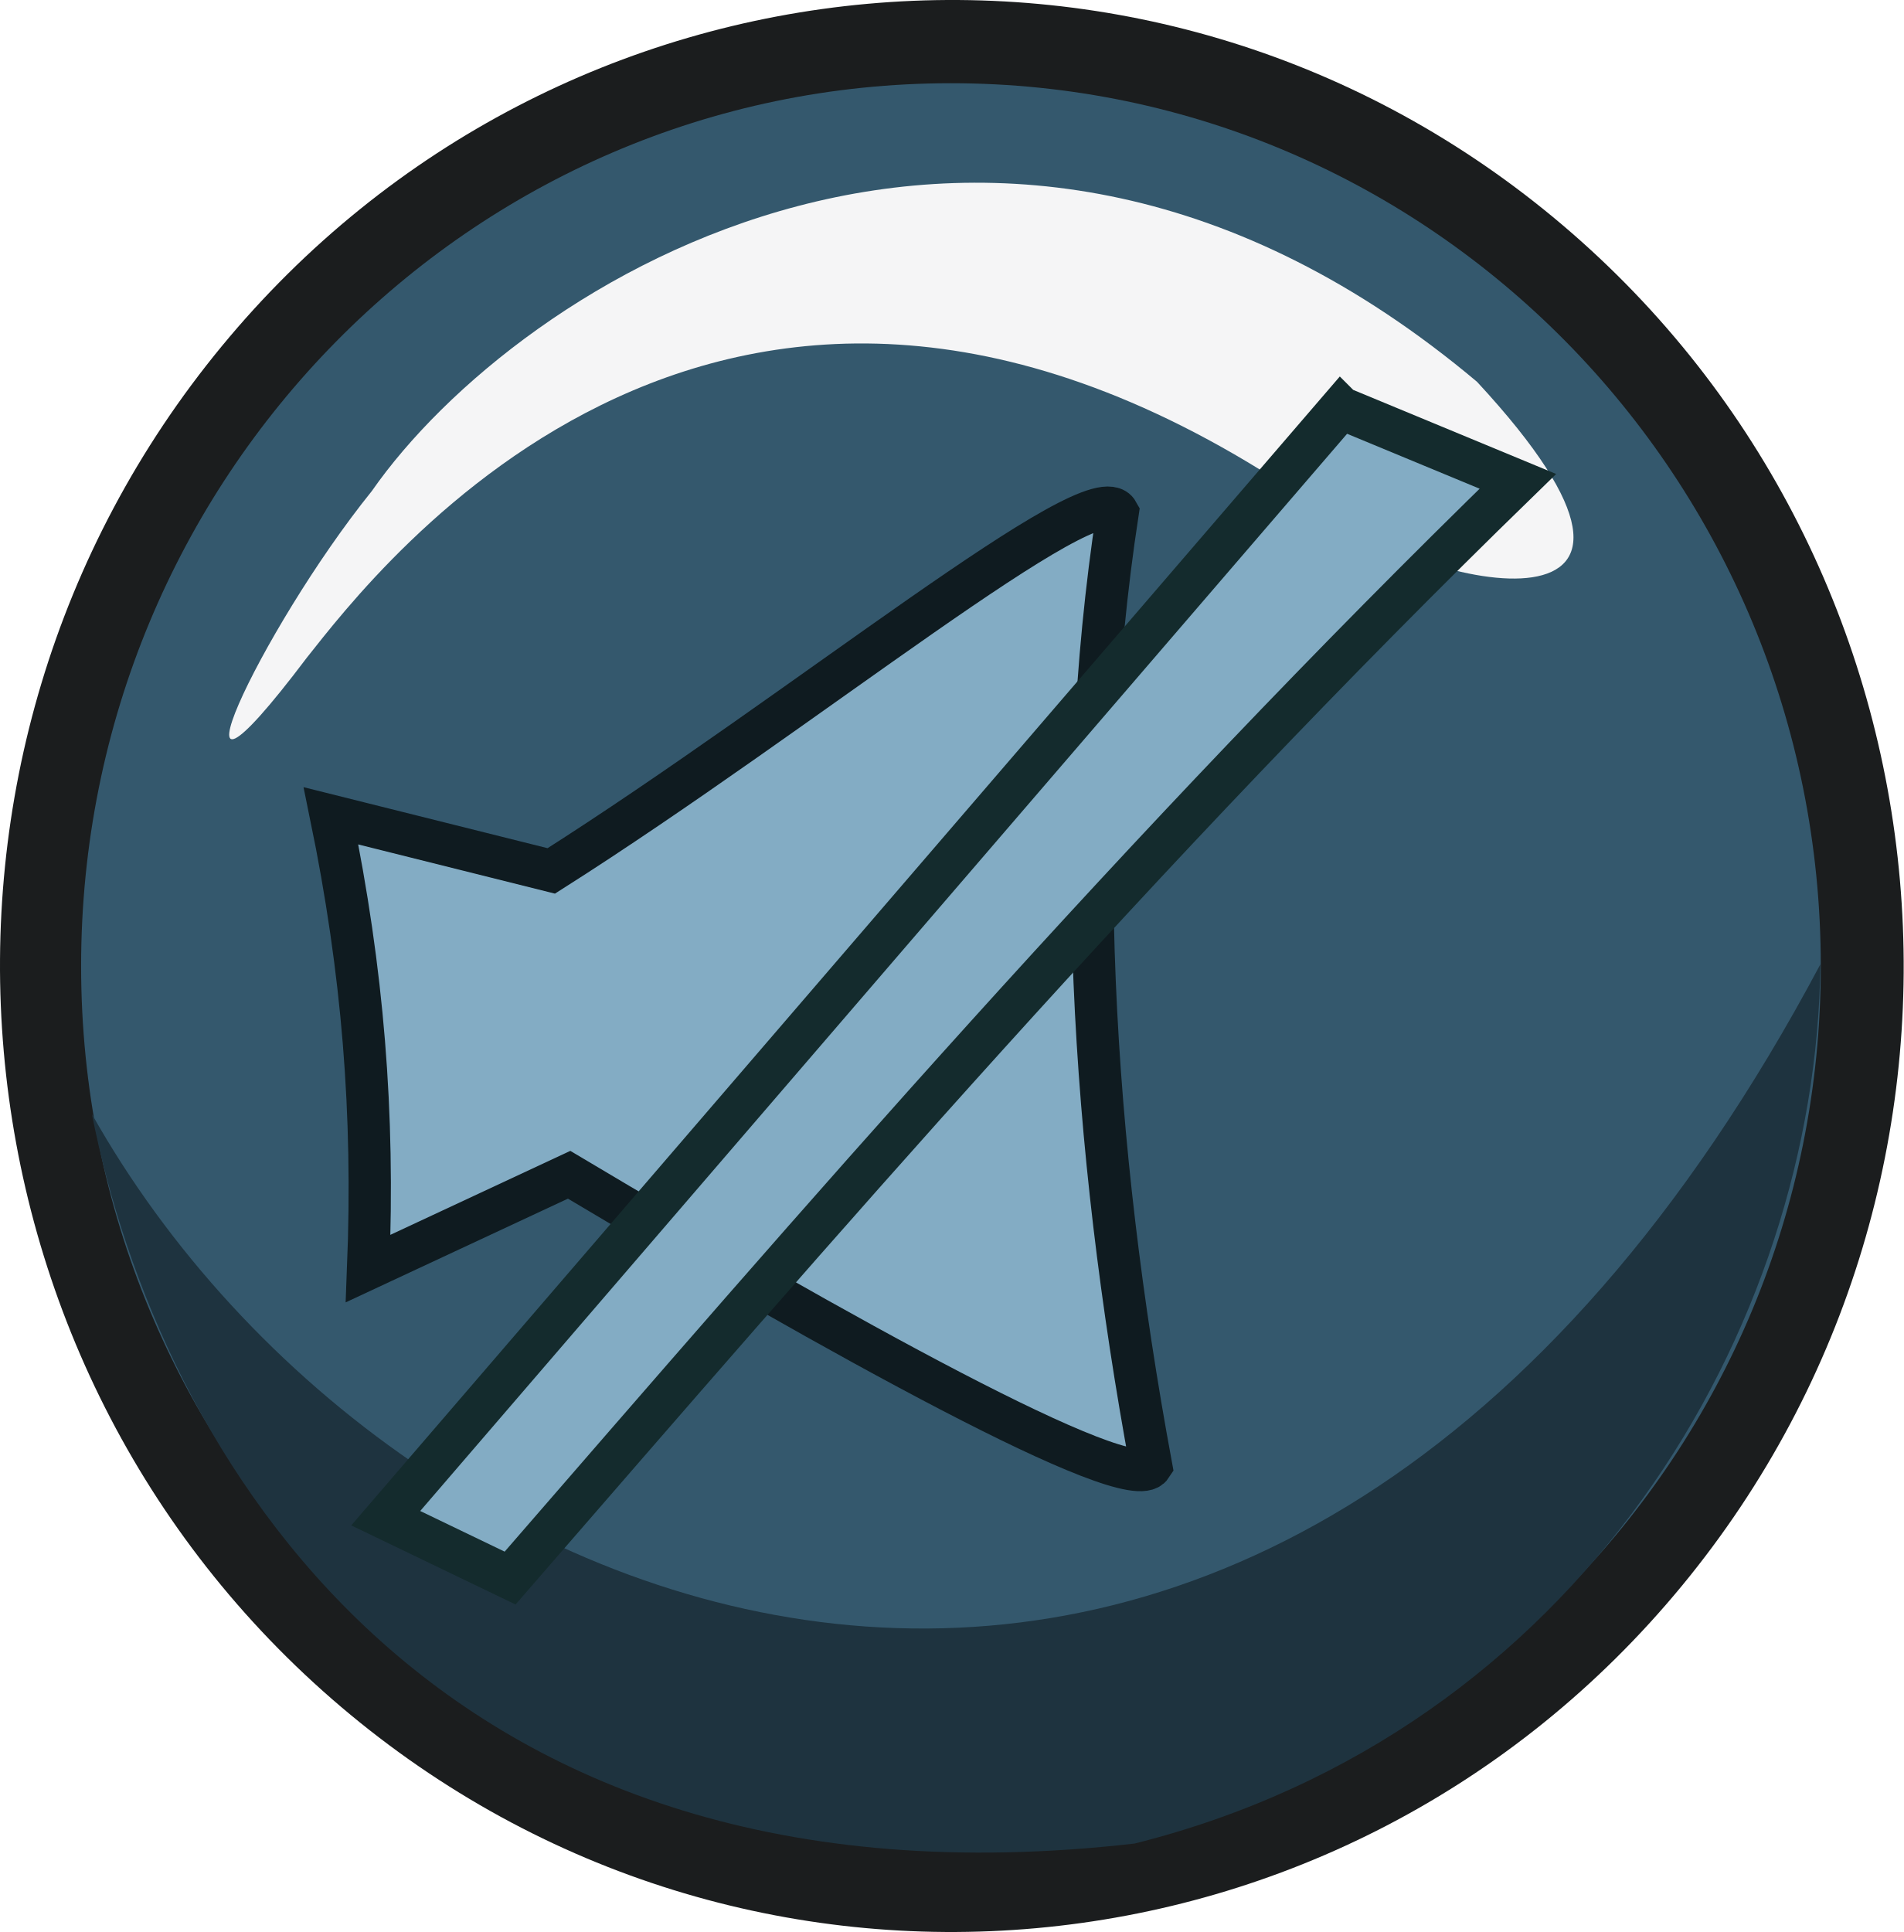
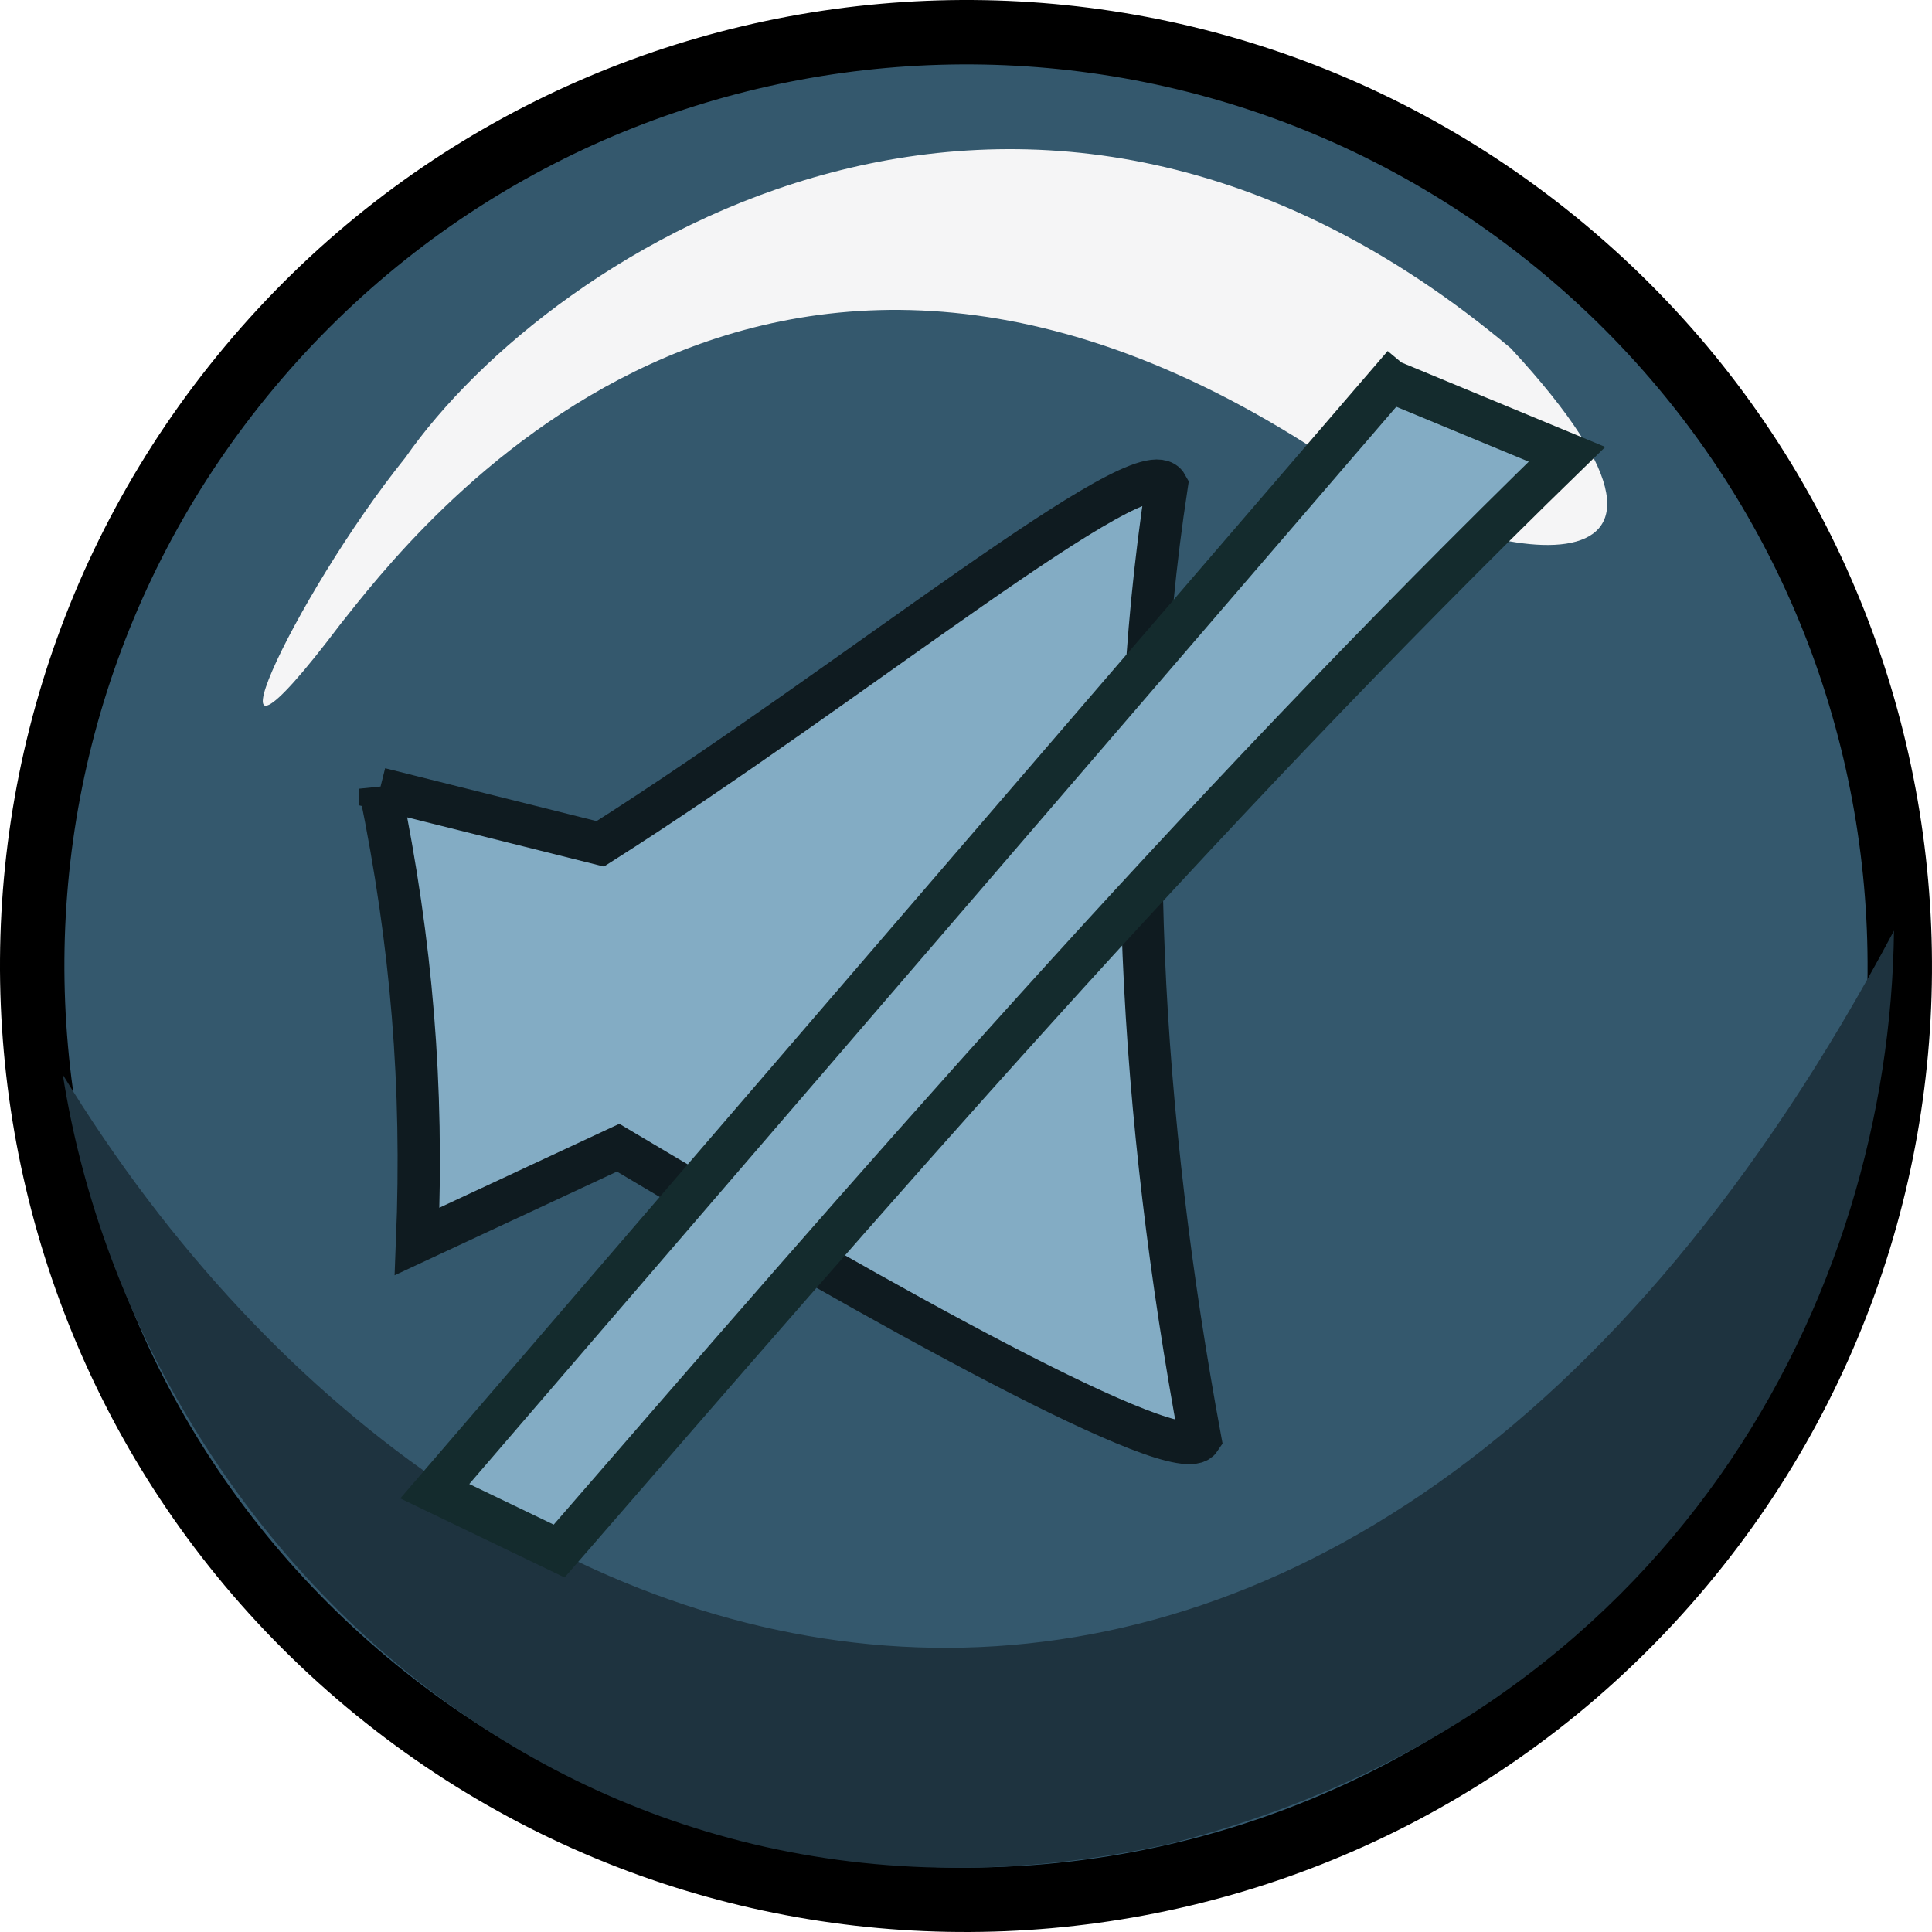
- <svg xmlns="http://www.w3.org/2000/svg" width="357.243" height="362.52" id="svg2992" version="1.1">
+ <svg xmlns="http://www.w3.org/2000/svg" width="120" height="120" id="svg2992" version="1.1">
  <defs id="defs2994">
-     </defs>
-   <g id="layer1" transform="translate(-220.3323,-315.3875)">
-     <g id="g4347" transform="matrix(16.09749,0,0,16.09749,-3552.346,-14666.165)">
-       <g transform="translate(9.111174,14.35597)" id="g4224-6">
-         <path style="fill:#1b1d1e;fill-opacity:1;stroke:none" id="path7980-7-2" d="m 258.491,577.834 c 0,58.876 -47.728,106.604 -106.604,106.604 -58.876,0 -106.604,-47.728 -106.604,-106.604 0,-58.876 47.728,-106.604 106.604,-106.604 58.876,0 106.604,47.728 106.604,106.604 z" transform="matrix(0.07983502,0.06777172,-0.06678506,0.08101448,262.8142,870.4739)" />
-         <path style="fill:#34586d;fill-opacity:1;stroke:none" id="path6247-5-8-3" d="m 574.286,384.505 c 0,96.65 -78.35,175 -175,175 -96.65,0 -175,-78.35 -175,-175 0,-96.65 78.35,-175 175,-175 96.65,0 175,78.35 175,175 z" transform="matrix(0.05794391,0,0,0.05879995,213.2028,904.9716)" />
-         <path style="fill:#f5f5f6;fill-opacity:1;stroke:none" d="m 396.293,319.378 c 3.979,3.013 14.141,4.877 5.584,-4.222 -16.663,-13.799 -33.146,-3.396 -38.178,3.722 -3.872,4.731 -7.628,12.7 -2.237,5.661 2.341,-2.895 14.593,-18.975 34.831,-5.161 z" id="path4739-6" transform="matrix(0.3374914,0,0,0.3424774,106.8416,812.8369)" />
-         <path style="fill:#1e333f;fill-opacity:1;stroke:none" d="m 354.03,340.075 c 10.512,18.418 40.876,29.802 59.708,-5.095 -0.143,12.405 -8.335,26.137 -23.69,29.928 -24.39,2.746 -33.731,-13.459 -36.017,-24.833 z" id="path4741-4" transform="matrix(0.3374914,0,0,0.3424774,106.8416,812.8369)" />
-       </g>
-       <path id="path4230-1" d="m 238.223,940.186 c 0.373,1.815 0.505,3.462 0.433,5.277 L 240.999,944.37 c 3.071,1.831 6.543,3.767 6.785,3.396 -0.694,-3.751 -0.932,-7.585 -0.39,-11.118 -0.263,-0.478 -3.659,2.312 -6.603,4.18 l -2.568,-0.642 z" style="fill:#83acc4;fill-opacity:1;stroke:#0f1b20;stroke-width:0.493;stroke-miterlimit:4;stroke-opacity:1;stroke-dasharray:none" />
-       <path id="path4338" d="m 249.998,935.433 2.061,0.854 c -4.417,4.297 -8.176,8.669 -11.748,12.784 l -1.45,-0.698 11.136,-12.941 z" style="fill:#83acc4;fill-opacity:1;stroke:#142b2d;stroke-width:0.5;stroke-linecap:butt;stroke-linejoin:miter;stroke-miterlimit:4;stroke-opacity:1;stroke-dasharray:none" />
+     <filter color-interpolation-filters="sRGB" id="filter6871">
+       <feGaussianBlur id="feGaussianBlur6873" stdDeviation="5.083" />
+     </filter>
+     <filter color-interpolation-filters="sRGB" id="filter6659">
+       <feGaussianBlur id="feGaussianBlur6661" stdDeviation="2.807" />
+     </filter>
+   </defs>
+   <g id="layer1" transform="translate(-374.4346,-539.2318)">
+     <g transform="translate(-950.917,-214.1081)" id="g4115">
+       <path clip-path="none" transform="matrix(0.417298,0.3490858,-0.3490858,0.417298,1523.683,519.1894)" d="m 258.491,577.834 c 0,58.876 -47.728,106.604 -106.604,106.604 -58.876,0 -106.604,-47.728 -106.604,-106.604 0,-58.876 47.728,-106.604 106.604,-106.604 58.876,0 106.604,47.728 106.604,106.604 z" id="path4117" style="fill:#34586d;fill-opacity:1;stroke:#000000;stroke-width:7.352;stroke-miterlimit:4;stroke-opacity:1;stroke-dasharray:none" />
+       <path clip-path="none" id="path4119" d="m 1409.145,782.673 c 7.156,5.499 25.43,8.899 10.041,-7.704 -29.966,-25.182 -59.608,-6.198 -68.656,6.793 -6.963,8.633 -13.718,23.177 -4.023,10.331 4.21,-5.284 26.244,-34.627 62.638,-9.419 z" style="fill:#f5f5f6;fill-opacity:1;stroke:none" />
+       <path clip-path="none" id="path4121" d="m 1329.253,820.09 c 26.329,43.157 79.872,54.738 113.738,-8.944 -0.256,22.638 -13.574,48.759 -45.078,56.736 -37.143,8.193 -64.195,-19.258 -68.66,-47.792 z" style="fill:#1e333f;fill-opacity:1;stroke:none" />
+     </g>
+     <g id="g4952" transform="translate(157.1429,-20.35714)">
+       <path id="path4230-1" d="m 240.894,608.579 c 1.986,9.672 2.693,18.446 2.305,28.118 l 12.486,-5.822 c 16.363,9.755 34.863,20.075 36.154,18.097 -3.696,-19.99 -4.965,-40.418 -2.078,-59.243 -1.403,-2.545 -19.496,12.318 -35.185,22.272 l -13.682,-3.421 z" style="fill:#83acc4;fill-opacity:1;stroke:#0f1b20;stroke-width:2.627;stroke-miterlimit:4;stroke-opacity:1;stroke-dasharray:none" />
+       <path id="path4338" d="m 303.638,583.255 10.981,4.552 c -23.535,22.898 -43.568,46.195 -62.597,68.12 l -7.725,-3.717 59.34,-68.956 z" style="fill:#83acc4;fill-opacity:1;stroke:#142b2d;stroke-width:2.664;stroke-linecap:butt;stroke-linejoin:miter;stroke-miterlimit:4;stroke-opacity:1;stroke-dasharray:none" />
    </g>
  </g>
</svg>
